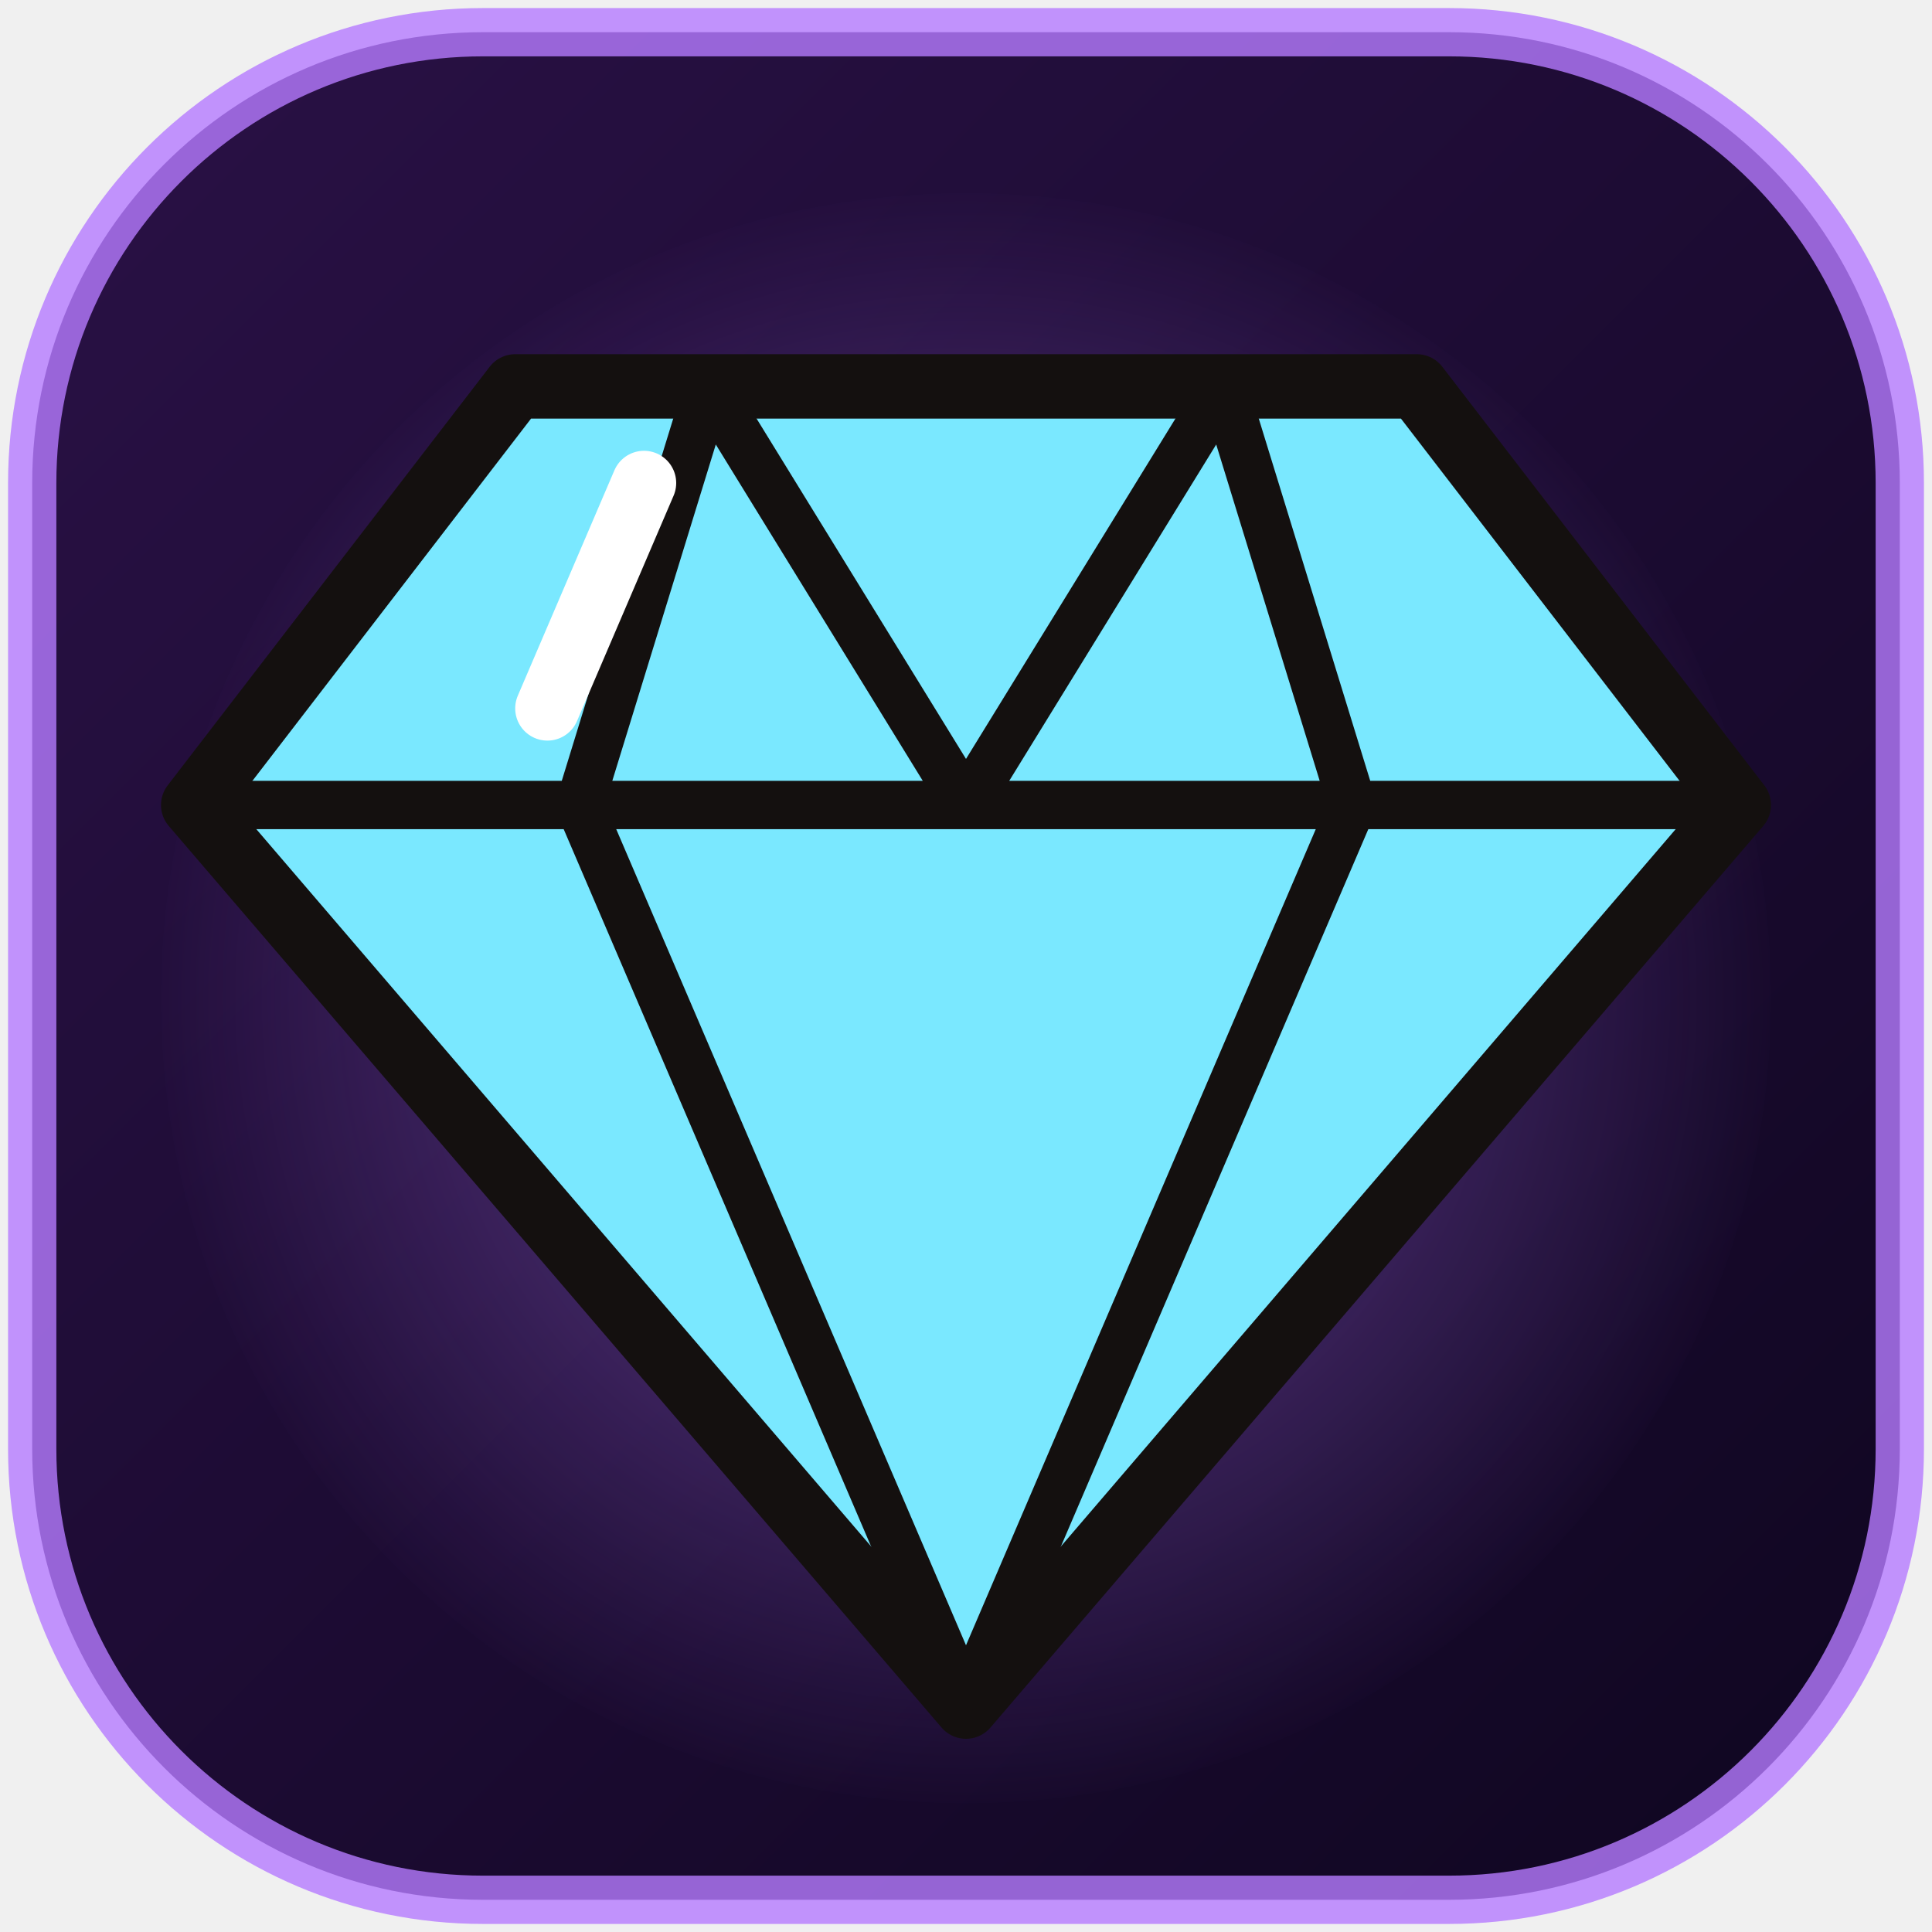
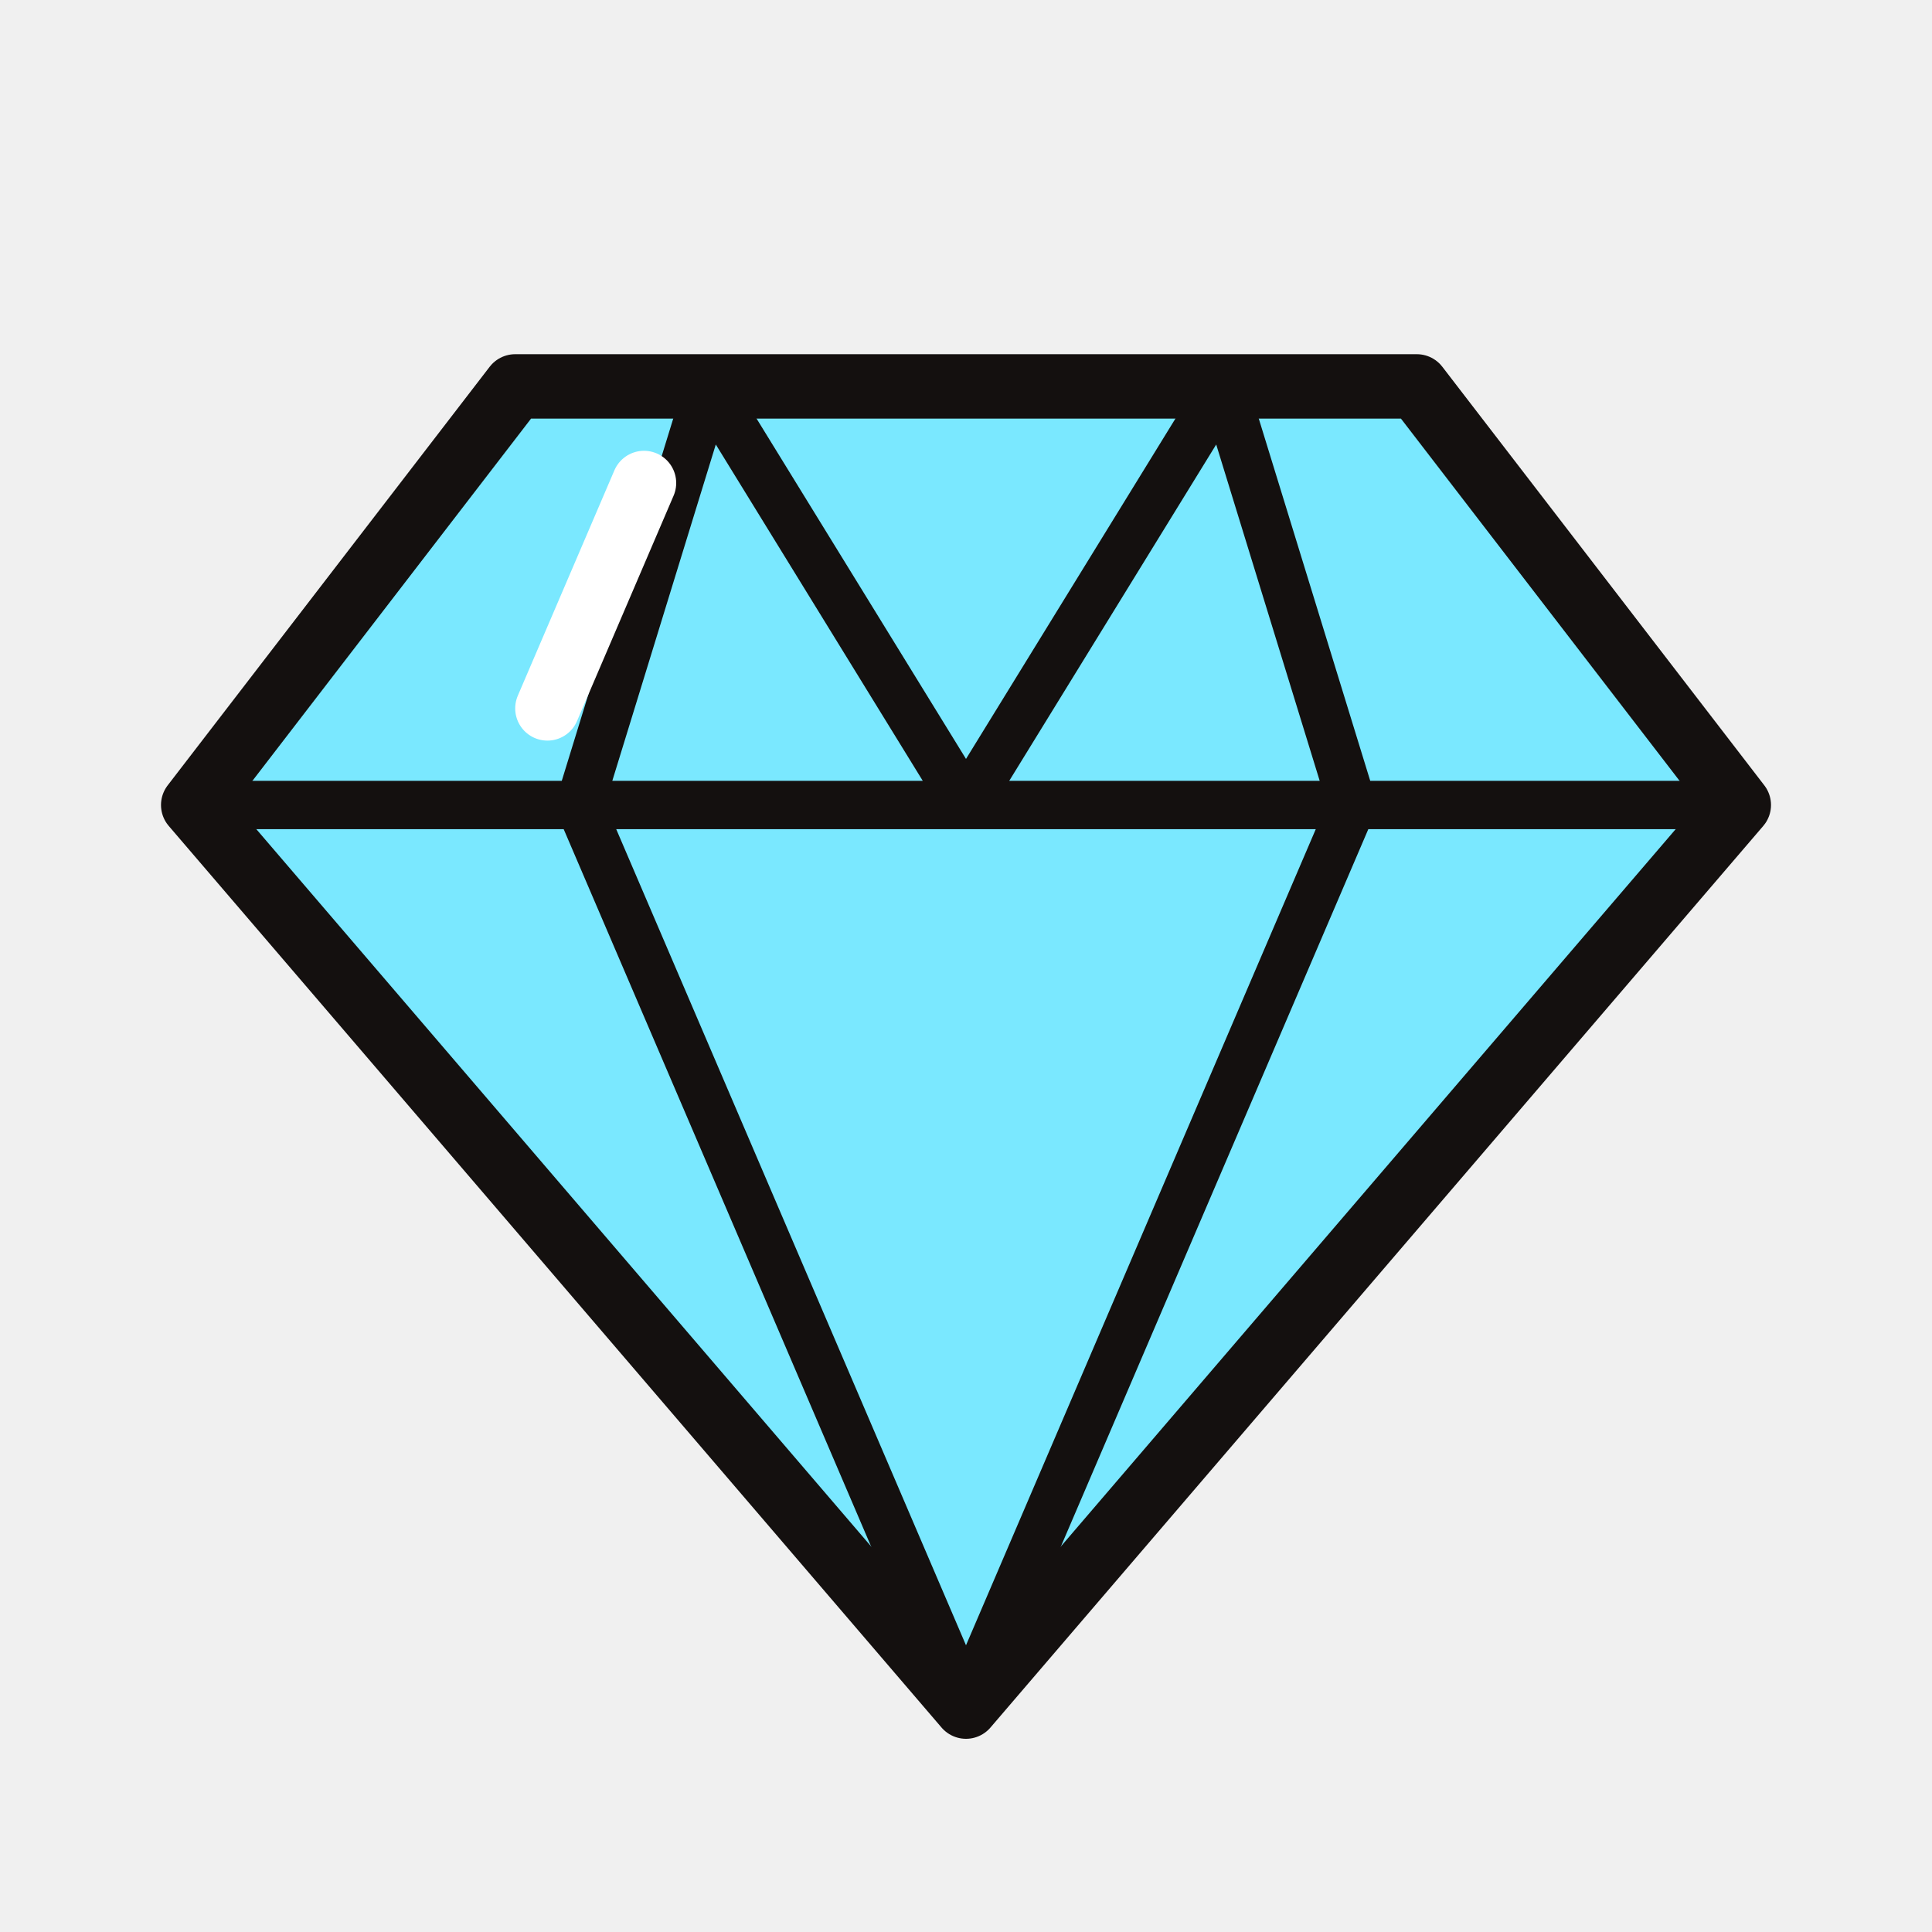
<svg xmlns="http://www.w3.org/2000/svg" viewBox="0 0 120 120">
  <defs>
    <linearGradient id="bgem" x1="0" y1="0" x2="1" y2="1">
      <stop offset="0" stop-color="#2a1146" />
      <stop offset="1" stop-color="#0f0620" />
    </linearGradient>
    <radialGradient id="ggem" cx=".5" cy=".5" r=".5">
      <stop offset="0" stop-color="#b57bff" stop-opacity=".5" />
      <stop offset="1" stop-color="#b57bff" stop-opacity="0" />
    </radialGradient>
  </defs>
-   <rect x="2" y="2" width="116" height="116" rx="28" fill="url(#bgem)" stroke="#b57bff" stroke-opacity=".8" stroke-width="3" />
-   <circle cx="60" cy="62" r="50" fill="url(#ggem)" />
  <path d="M32 24 H88 L108 50 L60 106 L12 50Z" fill="#7ae8ff" stroke="#14100f" stroke-width="4" stroke-linejoin="round" stroke-linecap="round" />
  <path d="M12 50 H108 M44 24 L36 50 L60 106 M76 24 L84 50 L60 106 M44 24 L60 50 L76 24" stroke="#14100f" stroke-width="3" fill="none" stroke-linejoin="round" />
  <path d="M40 30 L34 44" stroke="#fff" stroke-width="4" stroke-linecap="round" />
</svg>
